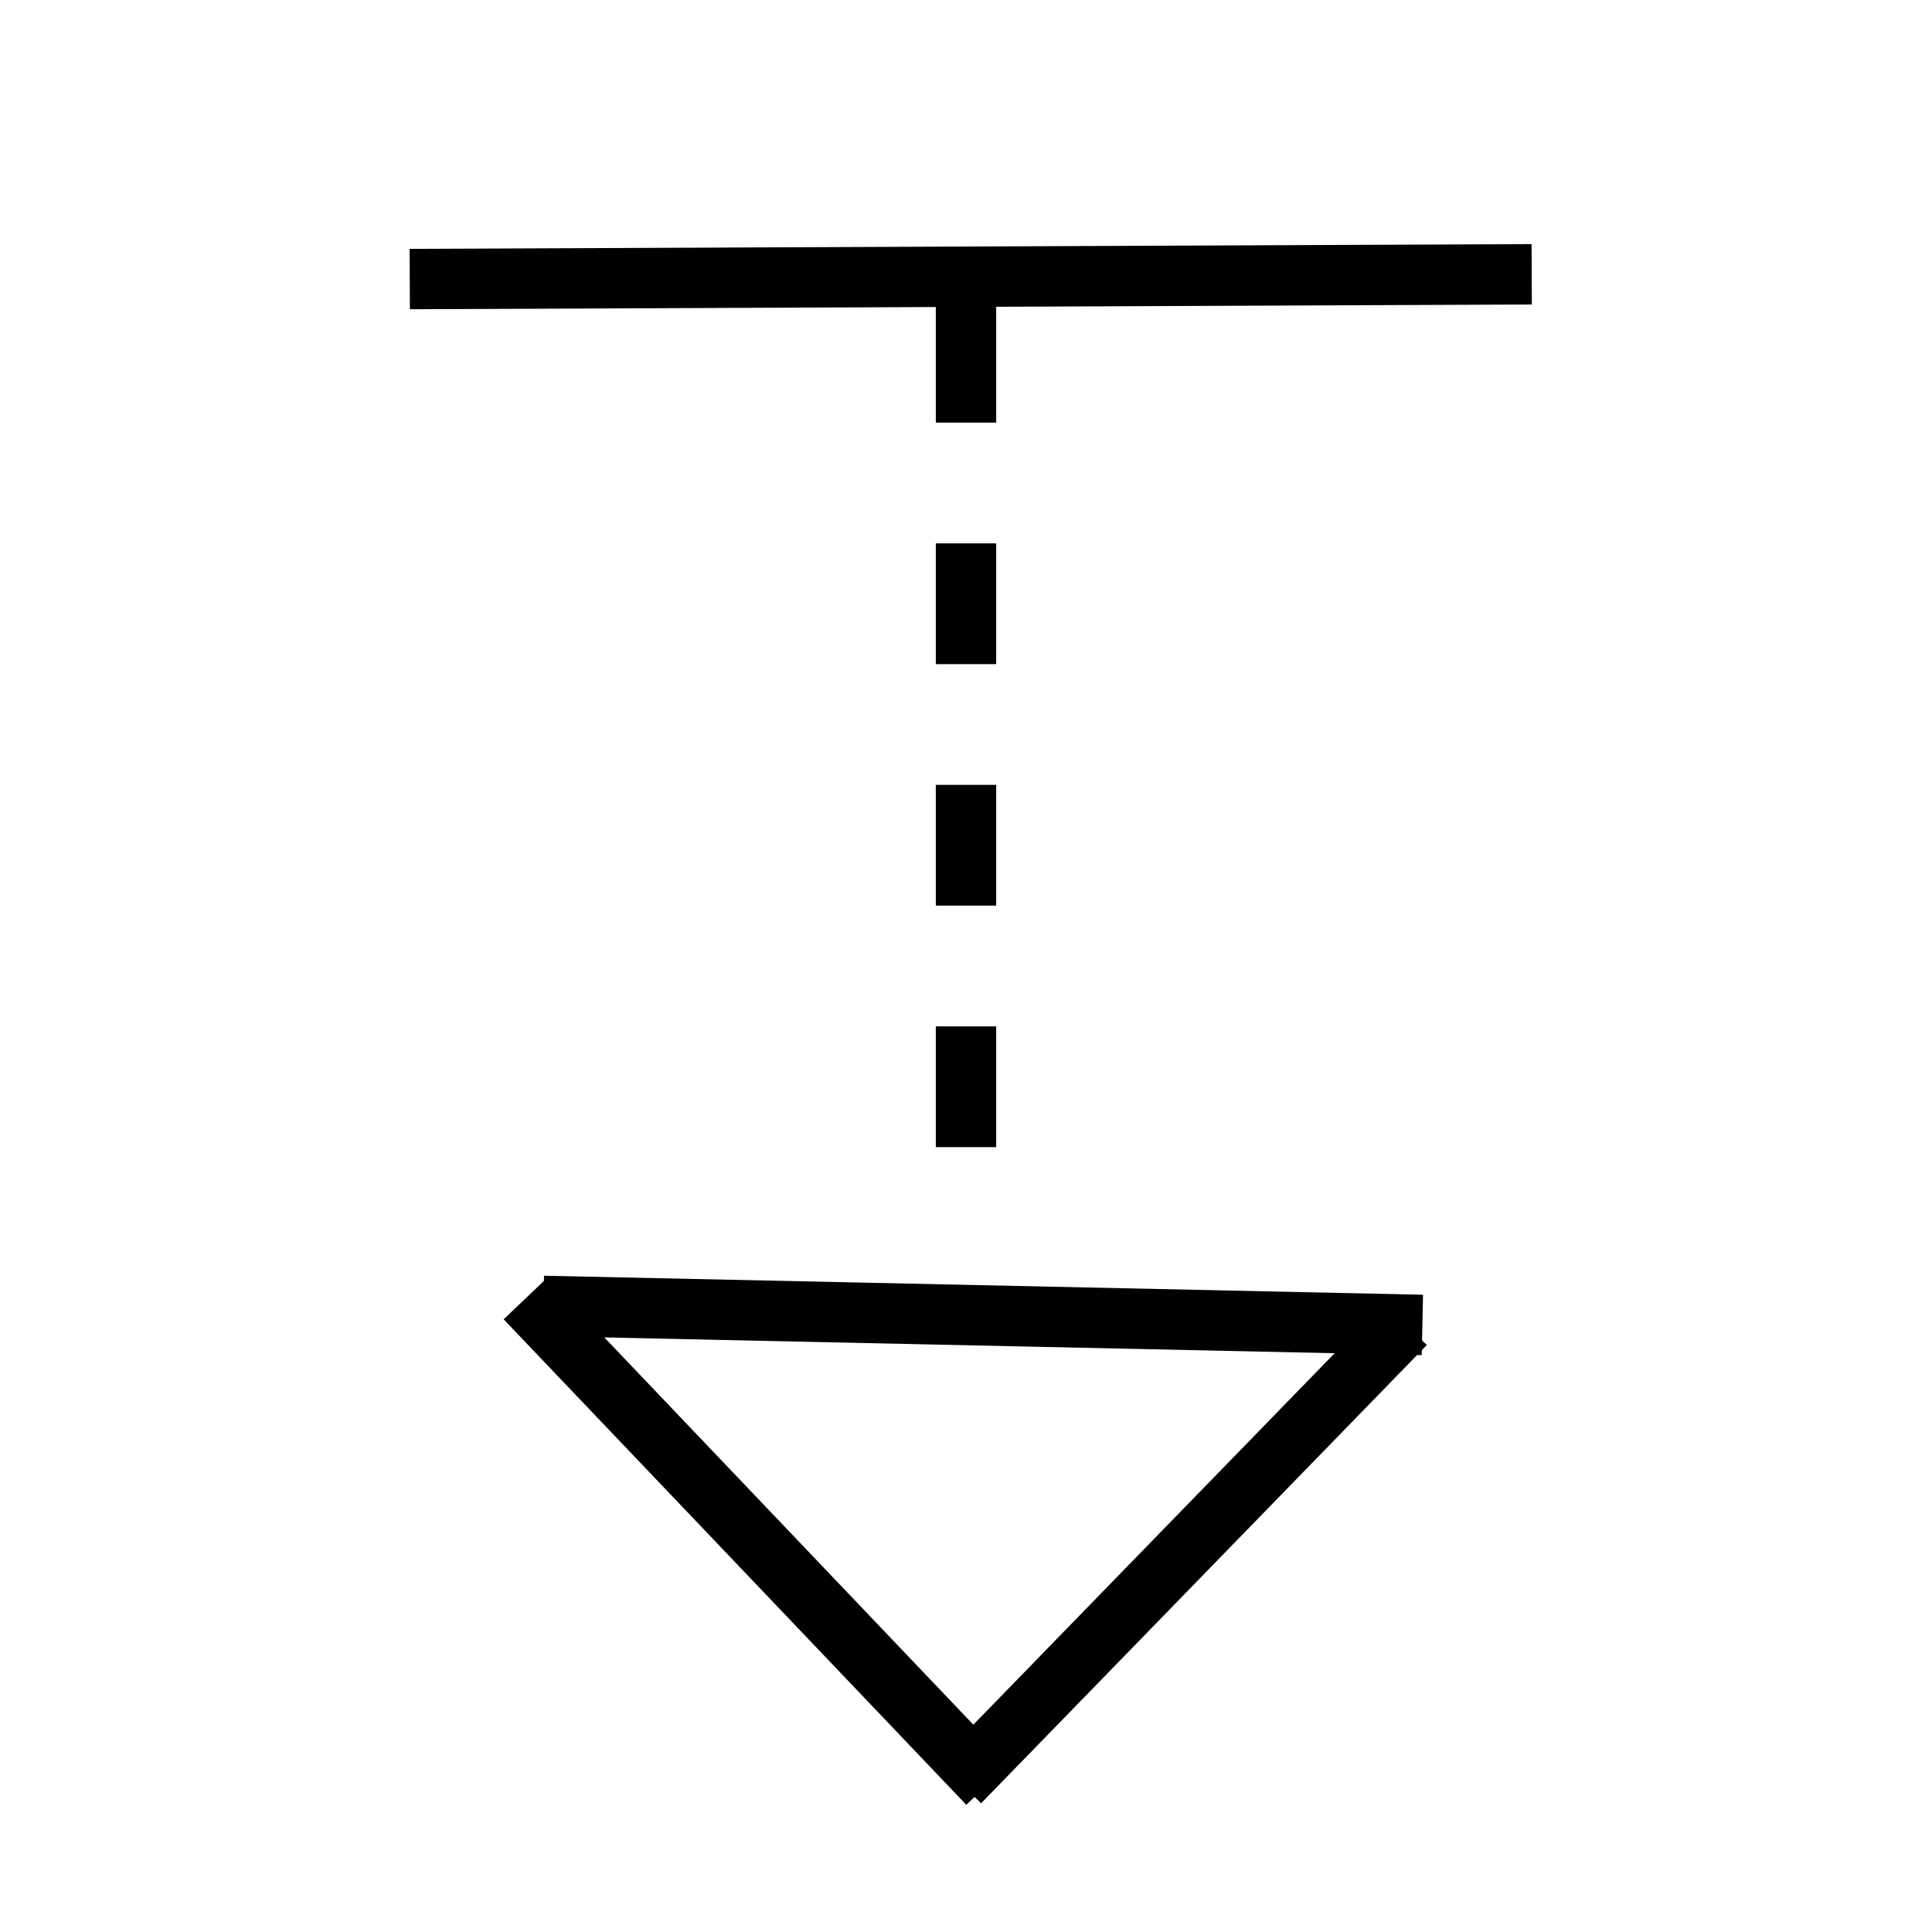
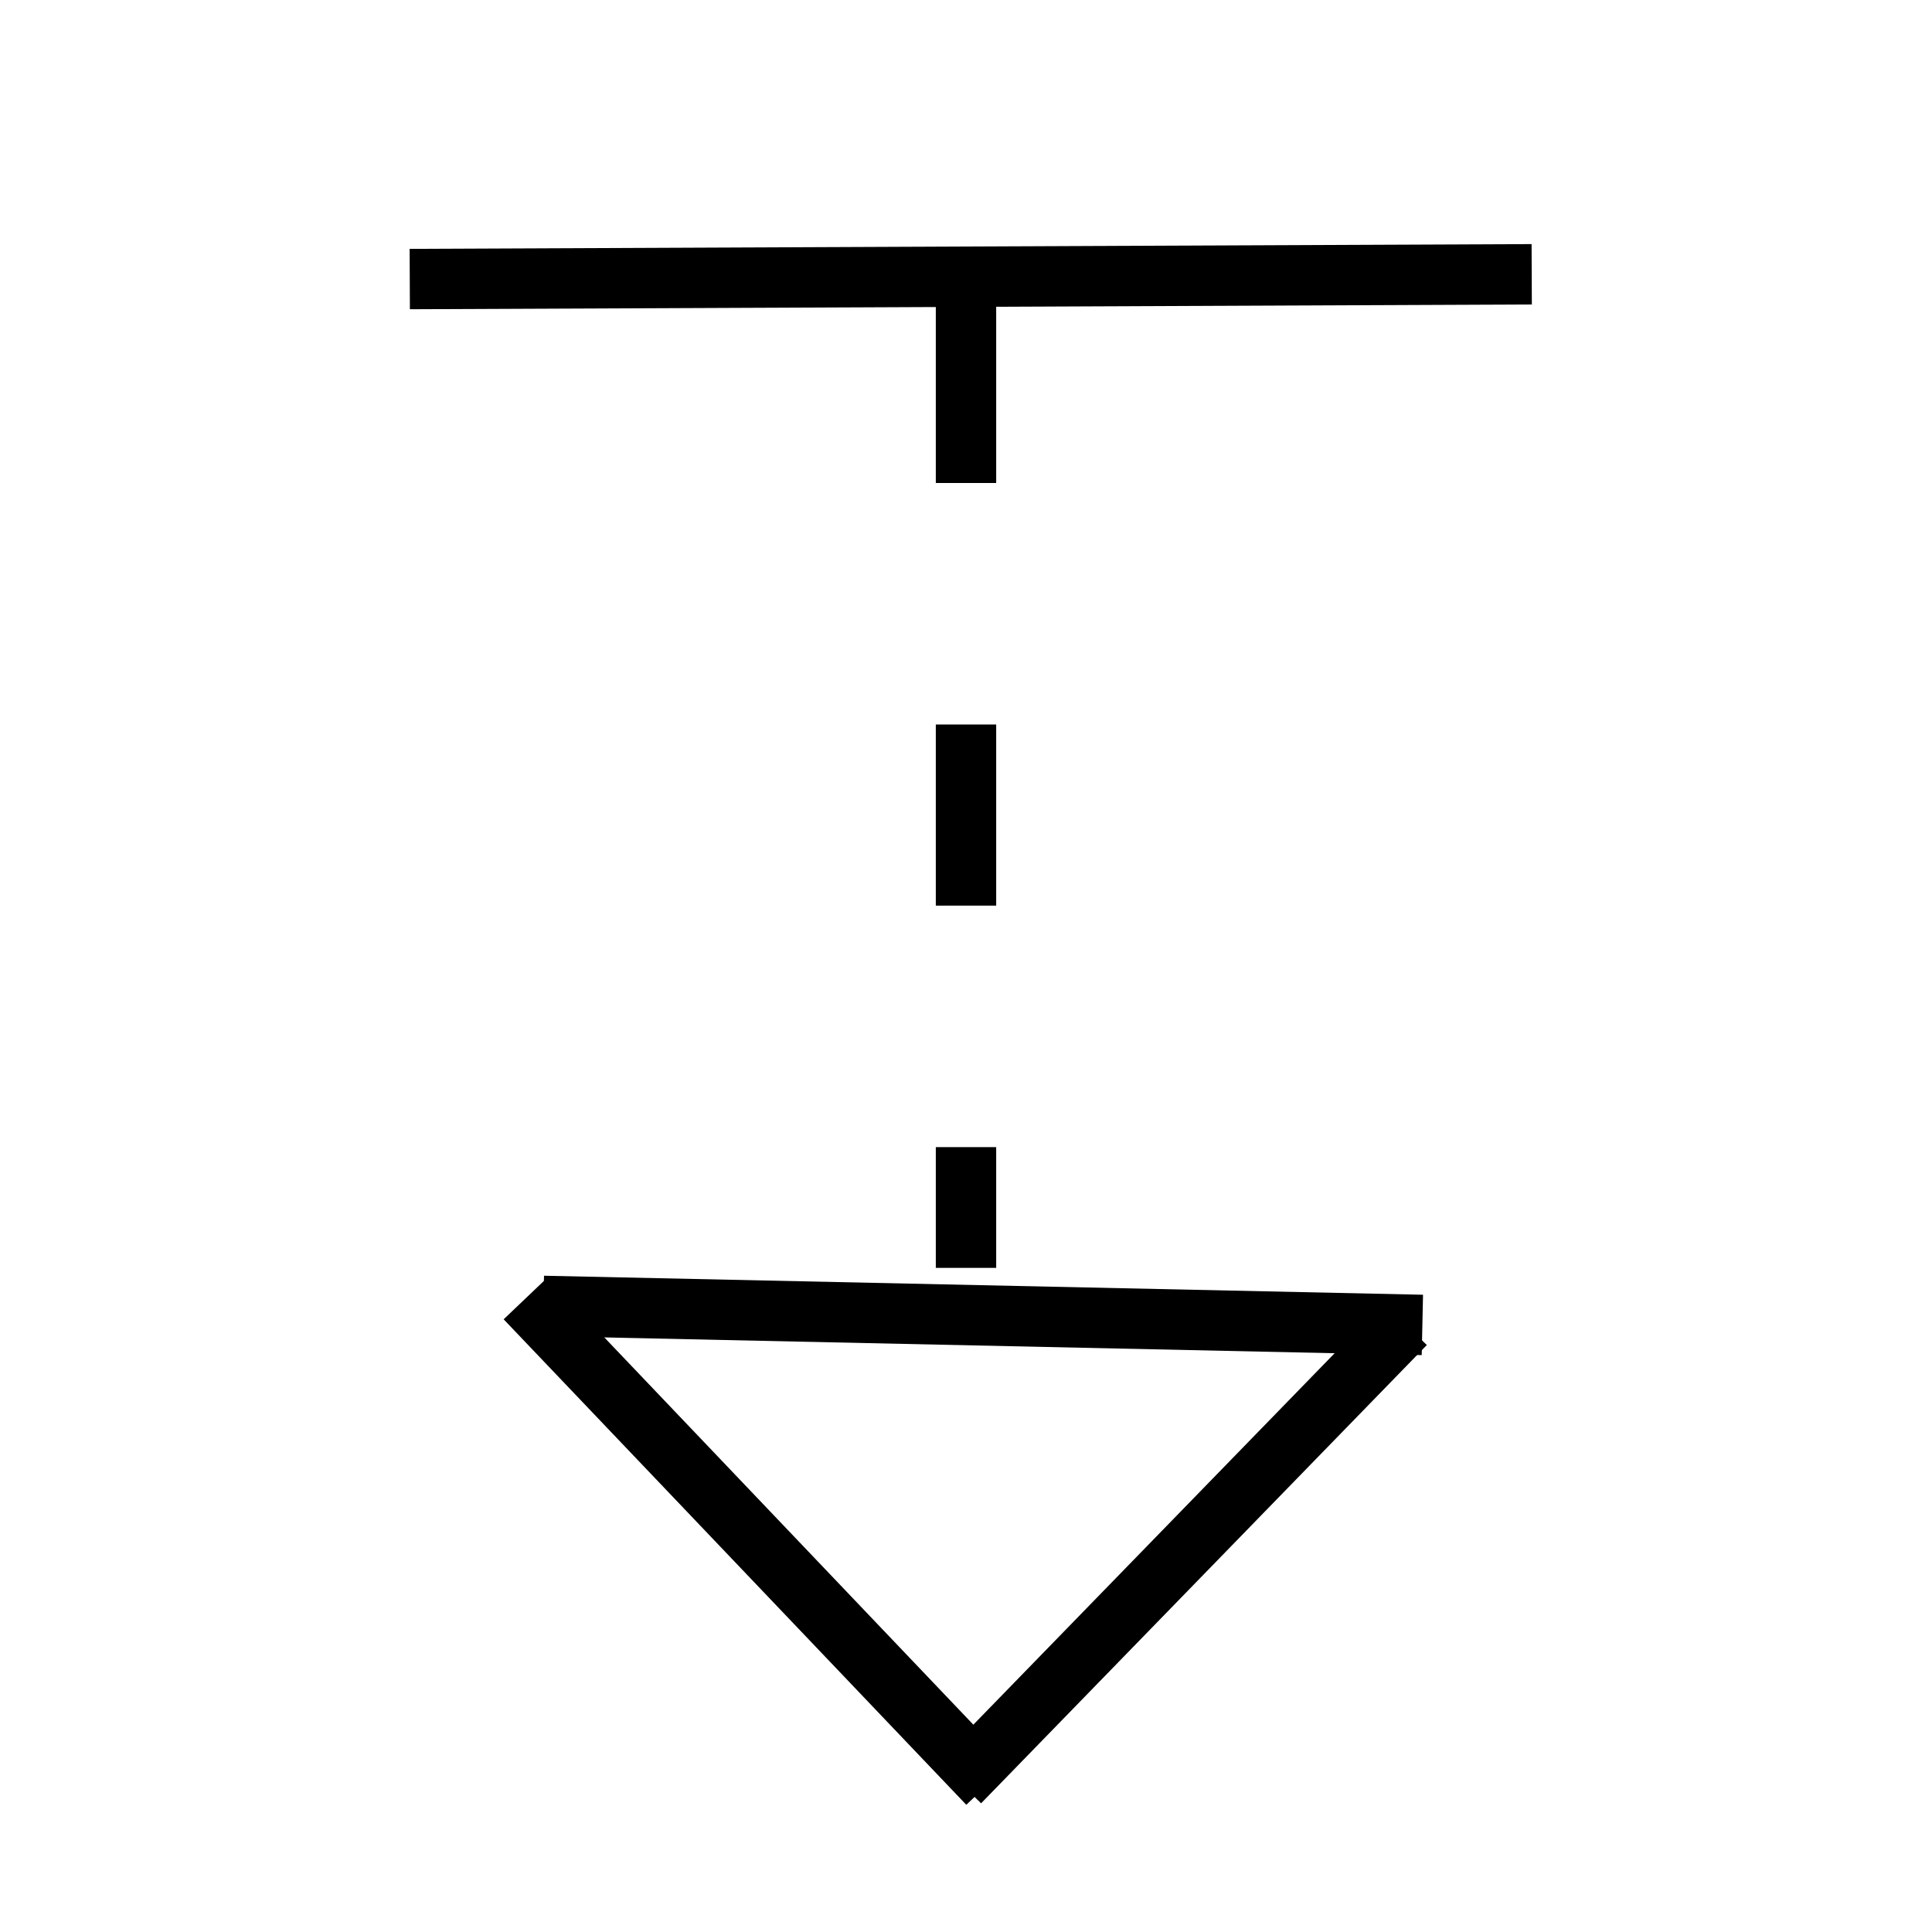
<svg xmlns="http://www.w3.org/2000/svg" width="32" height="32">
  <g id="Layer_1">
-     <line stroke-dasharray="2,2" stroke-linecap="undefined" stroke-linejoin="undefined" id="svg_1" y2="21" x2="16" y1="5" x1="16" stroke="#000" fill="none" />
+     <line stroke-dasharray="3, 4" stroke-linecap="undefined" stroke-linejoin="undefined" id="svg_1" y2="21" x2="16" y1="5" x1="16" stroke="#000" fill="none" />
    <line stroke-linecap="undefined" stroke-linejoin="undefined" id="svg_2" y2="4.543" x2="25.37" y1="4.622" x1="6.787" stroke="#000" fill="none" />
    <line transform="rotate(6.26631 12.5354 25.5276)" stroke="#000" stroke-linecap="undefined" stroke-linejoin="undefined" id="svg_3" y2="29.106" x2="16.783" y1="21.949" x1="8.288" fill="none" />
    <line transform="rotate(-7.13225 19.5827 25.7244)" stroke="#000" stroke-linecap="undefined" stroke-linejoin="undefined" id="svg_5" y2="22.417" x2="23.717" y1="29.032" x1="15.449" fill="none" />
    <line stroke-linecap="undefined" stroke-linejoin="undefined" id="svg_7" y2="21.945" x2="23.559" y1="21.63" x1="9" stroke="#000" fill="none" />
  </g>
</svg>
